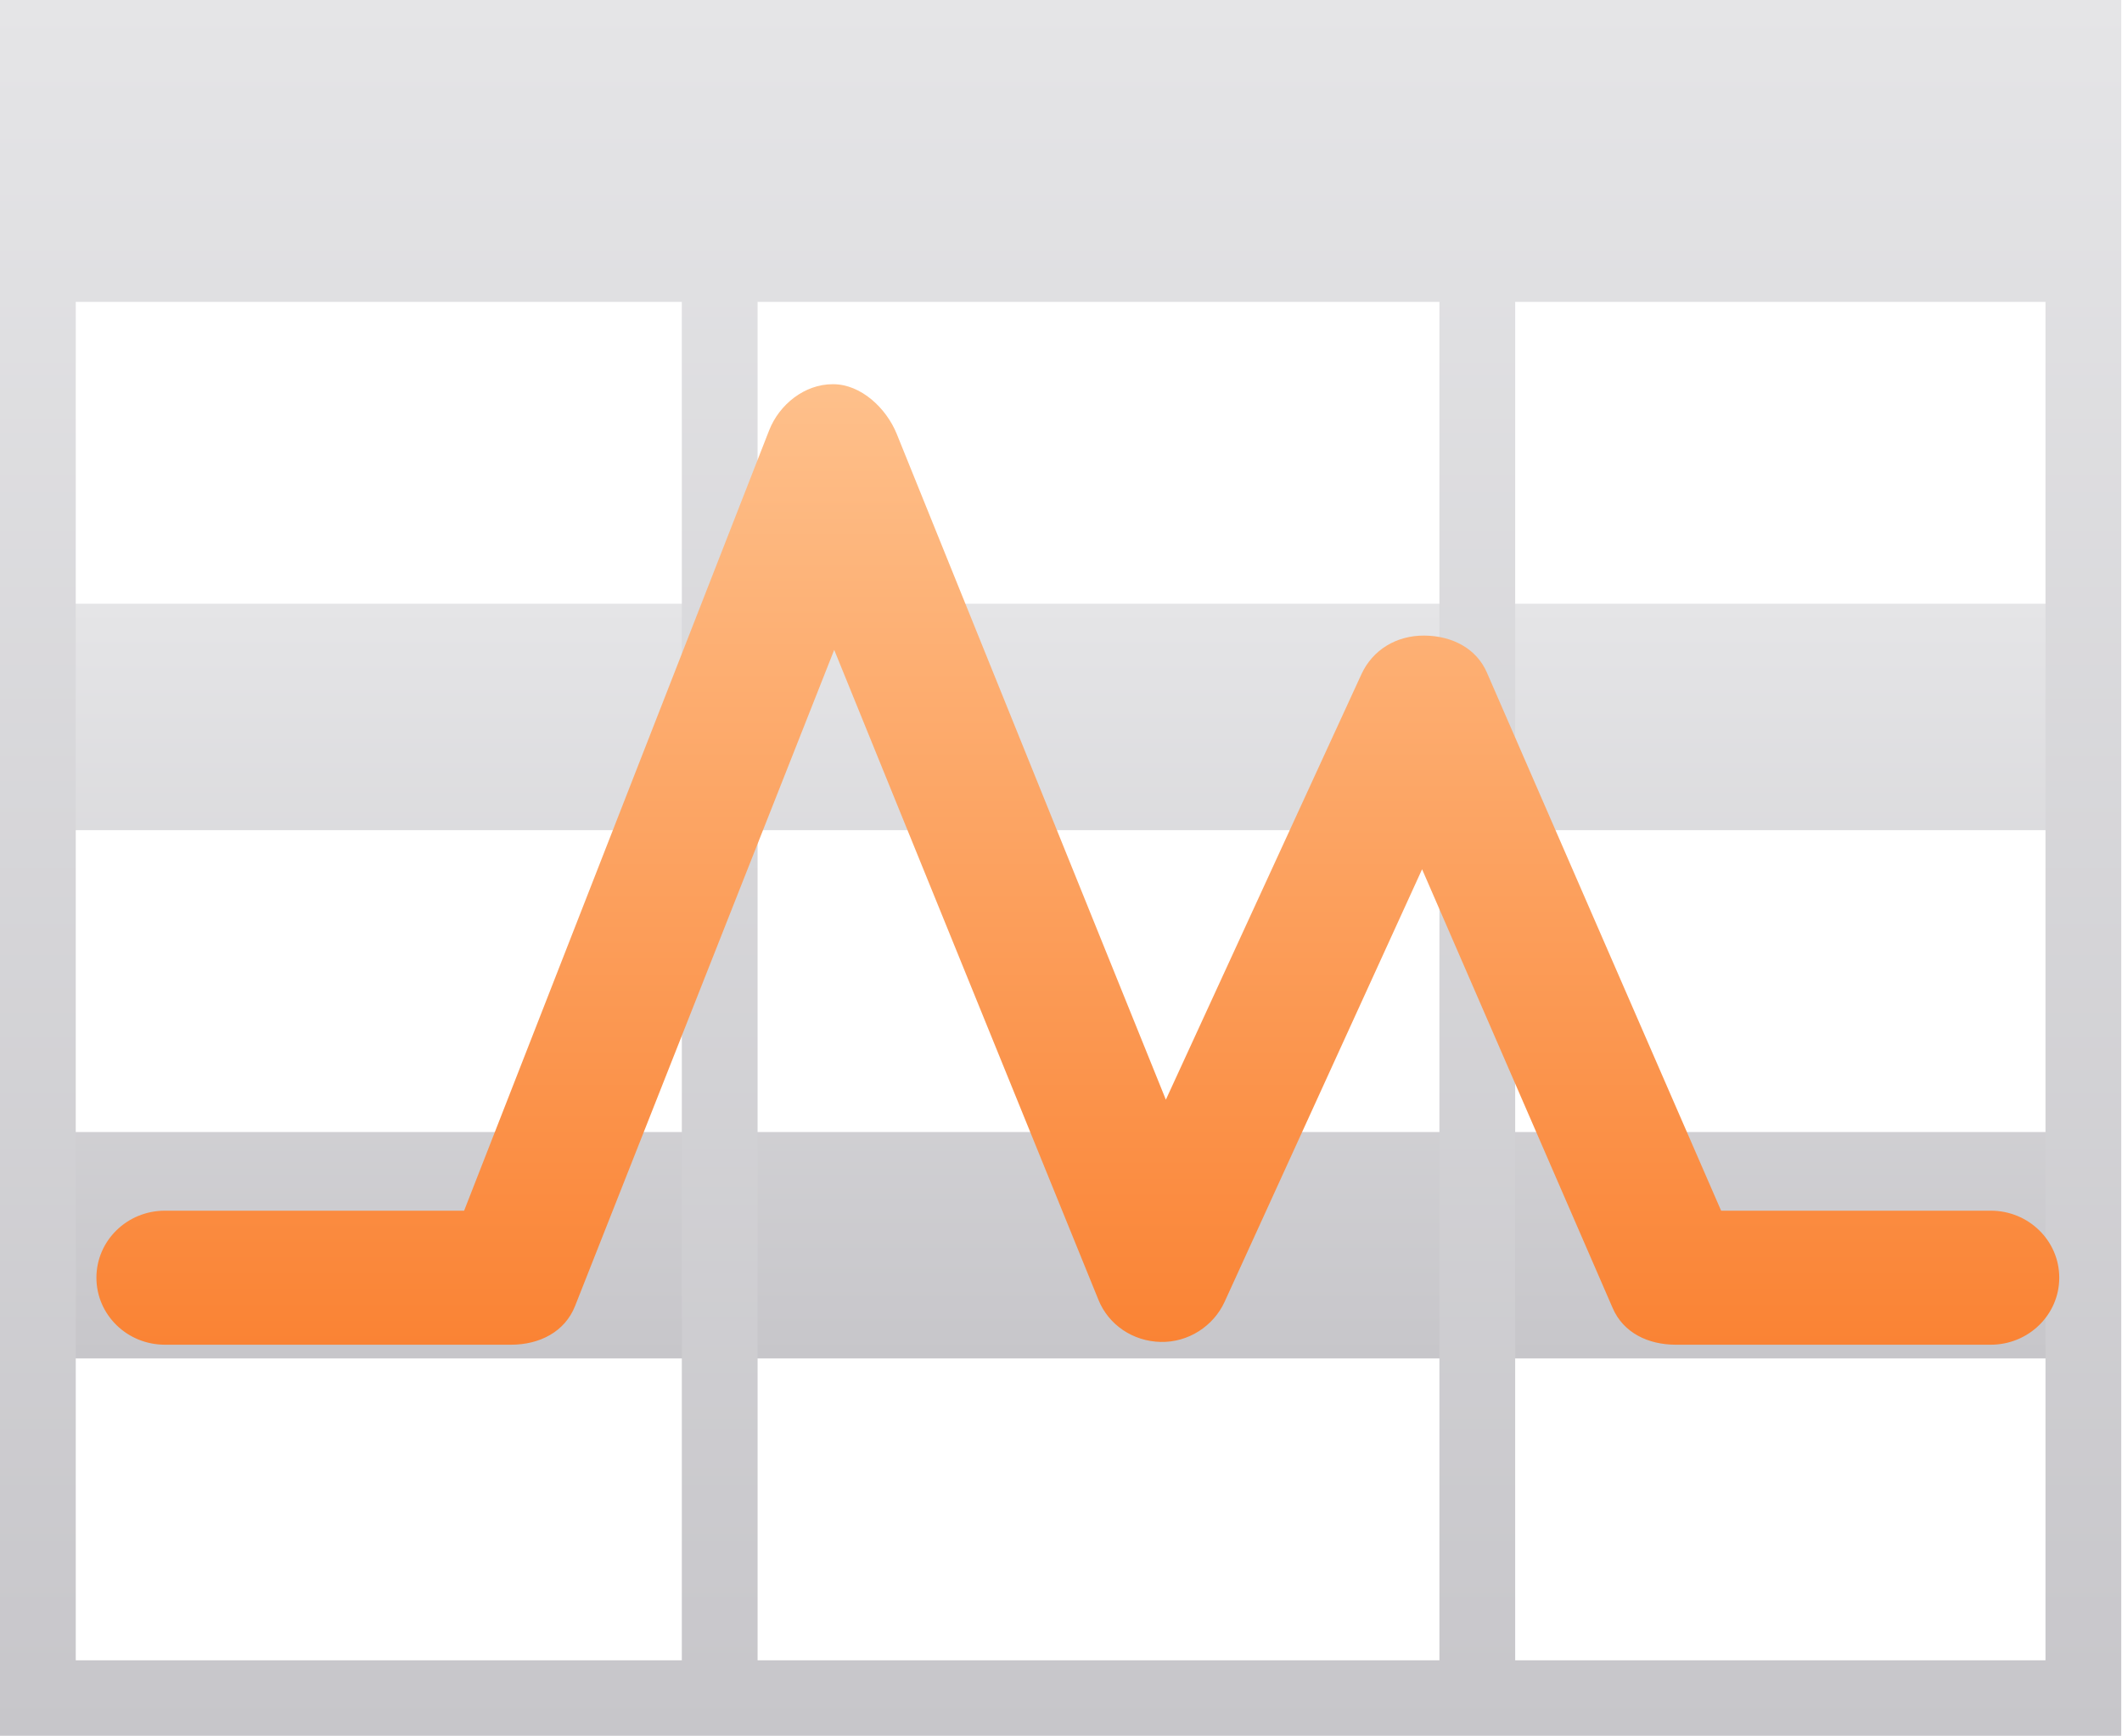
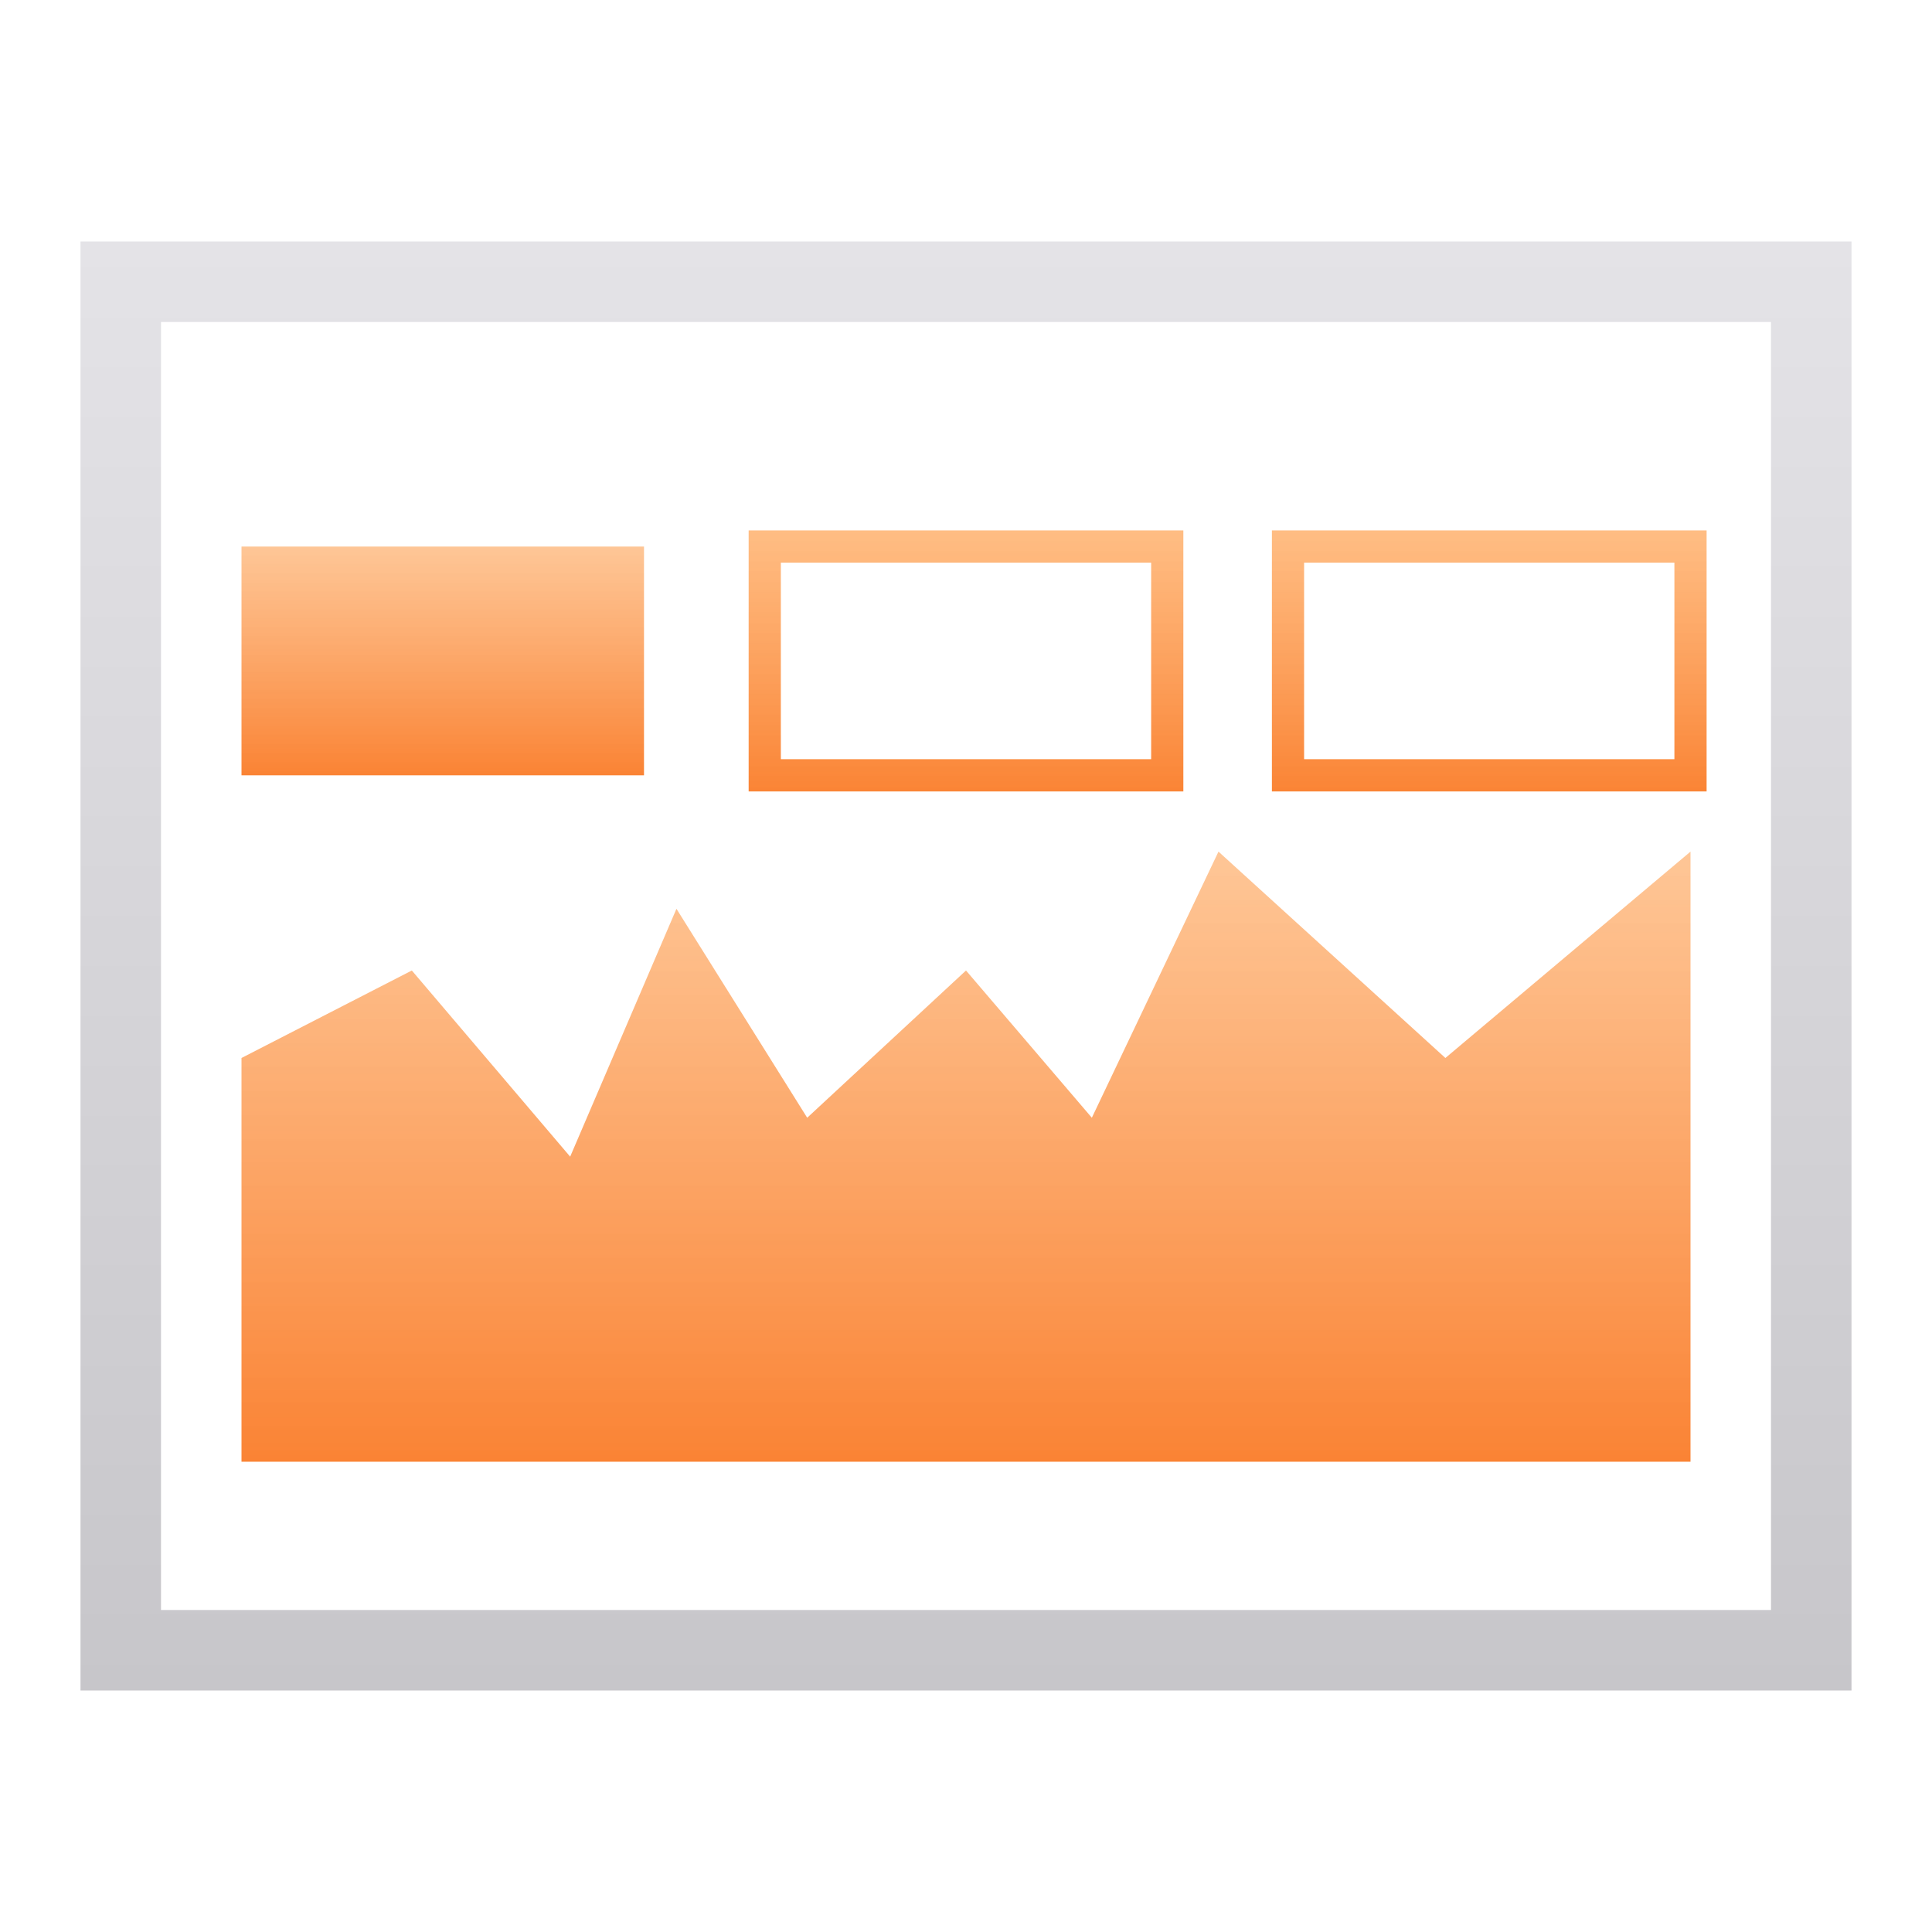
- <svg xmlns="http://www.w3.org/2000/svg" width="1252px" height="1024px" viewBox="0 0 1252 1024" version="1.1">
+ <svg xmlns="http://www.w3.org/2000/svg" width="1024px" height="1024px" viewBox="0 0 1024 1024" version="1.1">
  <defs>
    <linearGradient x1="50%" y1="0%" x2="50%" y2="100%" id="linearGradient-1">
-       <stop stop-color="#E5E5E7" offset="0%" />
+       <stop stop-color="#E4E3E7" offset="0%" />
      <stop stop-color="#C7C6CA" offset="100%" />
    </linearGradient>
    <linearGradient x1="50%" y1="0%" x2="50%" y2="100%" id="linearGradient-2">
-       <stop stop-color="#E5E5E7" offset="0%" />
-       <stop stop-color="#C7C6CA" offset="100%" />
+       <stop stop-color="#FEC08B" stop-opacity="0.9" offset="0%" />
+       <stop stop-color="#FA8334" offset="100%" />
    </linearGradient>
    <linearGradient x1="50%" y1="0%" x2="50%" y2="100%" id="linearGradient-3">
-       <stop stop-color="#FEC08B" offset="0%" />
+       <stop stop-color="#FFB676" stop-opacity="0.9" offset="0%" />
+       <stop stop-color="#FA8435" offset="100%" />
+     </linearGradient>
+     <linearGradient x1="50%" y1="0%" x2="50%" y2="100%" id="linearGradient-4">
+       <stop stop-color="#FEC08B" stop-opacity="0.9" offset="0%" />
      <stop stop-color="#FA8334" offset="100%" />
    </linearGradient>
  </defs>
  <g id="页面-1" stroke="none" stroke-width="1" fill="none" fill-rule="evenodd">
-     <g id="趋势分析表" fill-rule="nonzero">
-       <path d="M22.349,356.174 L1229.207,356.174 L1229.207,489.74 L22.349,489.74 L22.349,356.174 Z M22.349,667.828 L1229.207,667.828 L1229.207,801.393 L22.349,801.393 L22.349,667.828 Z" id="形状" fill="url(#linearGradient-1)" />
-       <path d="M0,1024 L1251.556,1024 L1251.556,0 L0,0 L0,1024 Z M44.698,979.48 L44.698,178.088 L402.286,178.088 L402.286,979.48 L44.698,979.48 Z M446.984,979.48 L446.984,178.088 L849.27,178.088 L849.27,979.48 L446.984,979.48 Z M1206.858,979.48 L893.969,979.48 L893.969,178.088 L1206.858,178.088 L1206.858,979.48 L1206.858,979.48 Z" id="形状" fill="url(#linearGradient-2)" />
-       <path d="M1174.584,714.232 L1015.475,714.232 L877.316,396.844 C871.056,382.353 856.616,375.131 840.533,374.963 C823.897,374.77 809.813,383.428 803.239,397.789 L687.869,648.752 L529.061,255.931 C522.946,240.874 508.073,226.656 491.53,226.656 C491.45,226.656 491.372,226.656 491.293,226.656 C474.657,226.656 459.784,238.65 453.813,253.848 L273.833,714.232 L97.287,714.232 C74.97,714.232 56.889,731.926 56.889,753.765 C56.889,775.603 74.97,793.297 97.287,793.297 L301.596,793.297 C318.323,793.297 333.315,785.702 339.311,770.415 L492.187,383.381 L648.128,766.898 C654.125,781.672 668.564,791.32 684.805,791.655 C700.954,792.041 715.893,782.473 722.533,767.982 L839.048,512.806 L951.499,771.689 C957.811,786.308 972.473,793.297 988.702,793.297 L1174.586,793.297 C1196.903,793.297 1214.984,775.603 1214.984,753.765 C1214.984,731.926 1196.901,714.232 1174.584,714.232 Z" id="路径" fill="url(#linearGradient-3)" />
+     <g id="编组-6">
+       <rect id="矩形备份-26" x="0" y="0" width="1024" height="1024" />
+       <g id="编组-130备份-4" transform="translate(42.66667, 128)">
+         <path d="M938.667,0 L938.667,768 L0,768 L0,0 L938.667,0 Z M896,42.667 L42.667,42.667 L42.667,725.333 L896,725.333 L896,42.667 Z" id="矩形" fill="url(#linearGradient-1)" fill-rule="nonzero" />
+         <polygon id="路径备份-31" fill="url(#linearGradient-2)" fill-rule="nonzero" points="85.333 161.684 298.667 161.684 298.667 282.947 85.333 282.947" />
+         <path d="M584.533,153.151 L354.133,153.151 L354.133,291.481 L584.533,291.481 L584.533,153.151 Z M567.467,170.197 L567.467,274.389 L371.2,274.389 L371.2,170.197 L567.467,170.197 Z" id="路径备份-33" fill="url(#linearGradient-3)" fill-rule="nonzero" />
+         <path d="M861.867,153.151 L631.467,153.151 L631.467,291.481 L861.867,291.481 L861.867,153.151 Z M844.8,170.197 L844.8,274.389 L648.533,274.389 L648.533,170.197 L844.8,170.197 Z" id="路径备份-34" fill="url(#linearGradient-3)" fill-rule="nonzero" />
+         <polygon id="路径-3" fill="url(#linearGradient-4)" points="853.333 323.368 853.333 646.737 85.333 646.737 85.333 432.751 175.611 386.384 259.531 485.053 315.869 353.681 385.163 464.427 469.333 386.384 536.034 464.427 603.157 323.368 723.417 432.751" />
+       </g>
    </g>
  </g>
</svg>
